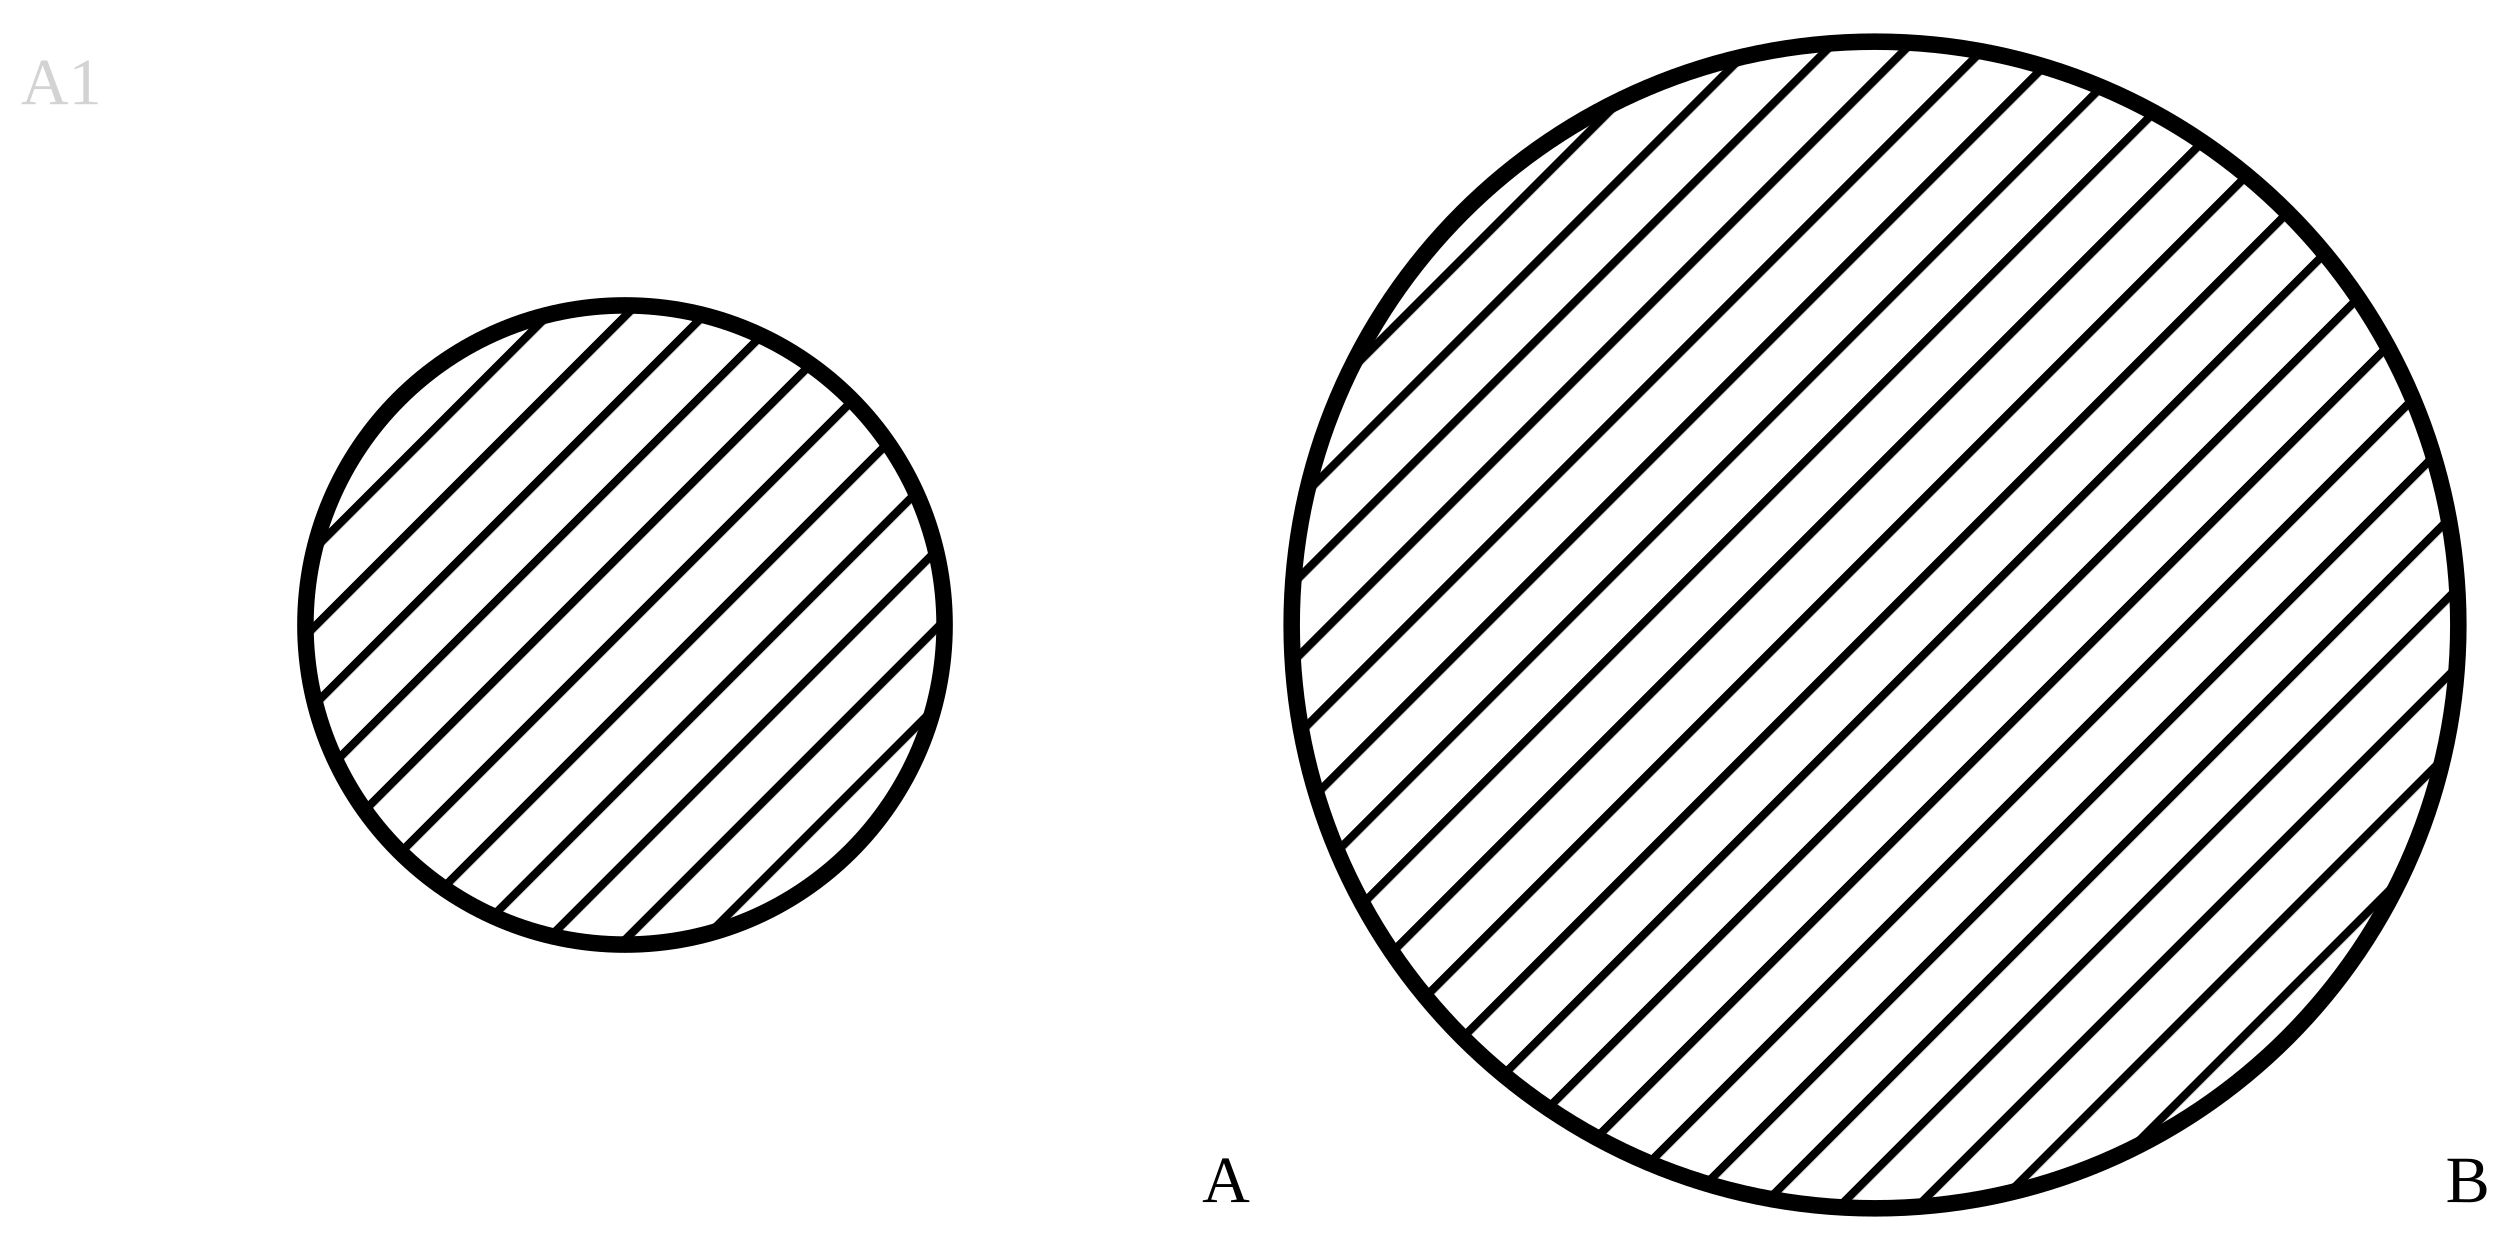
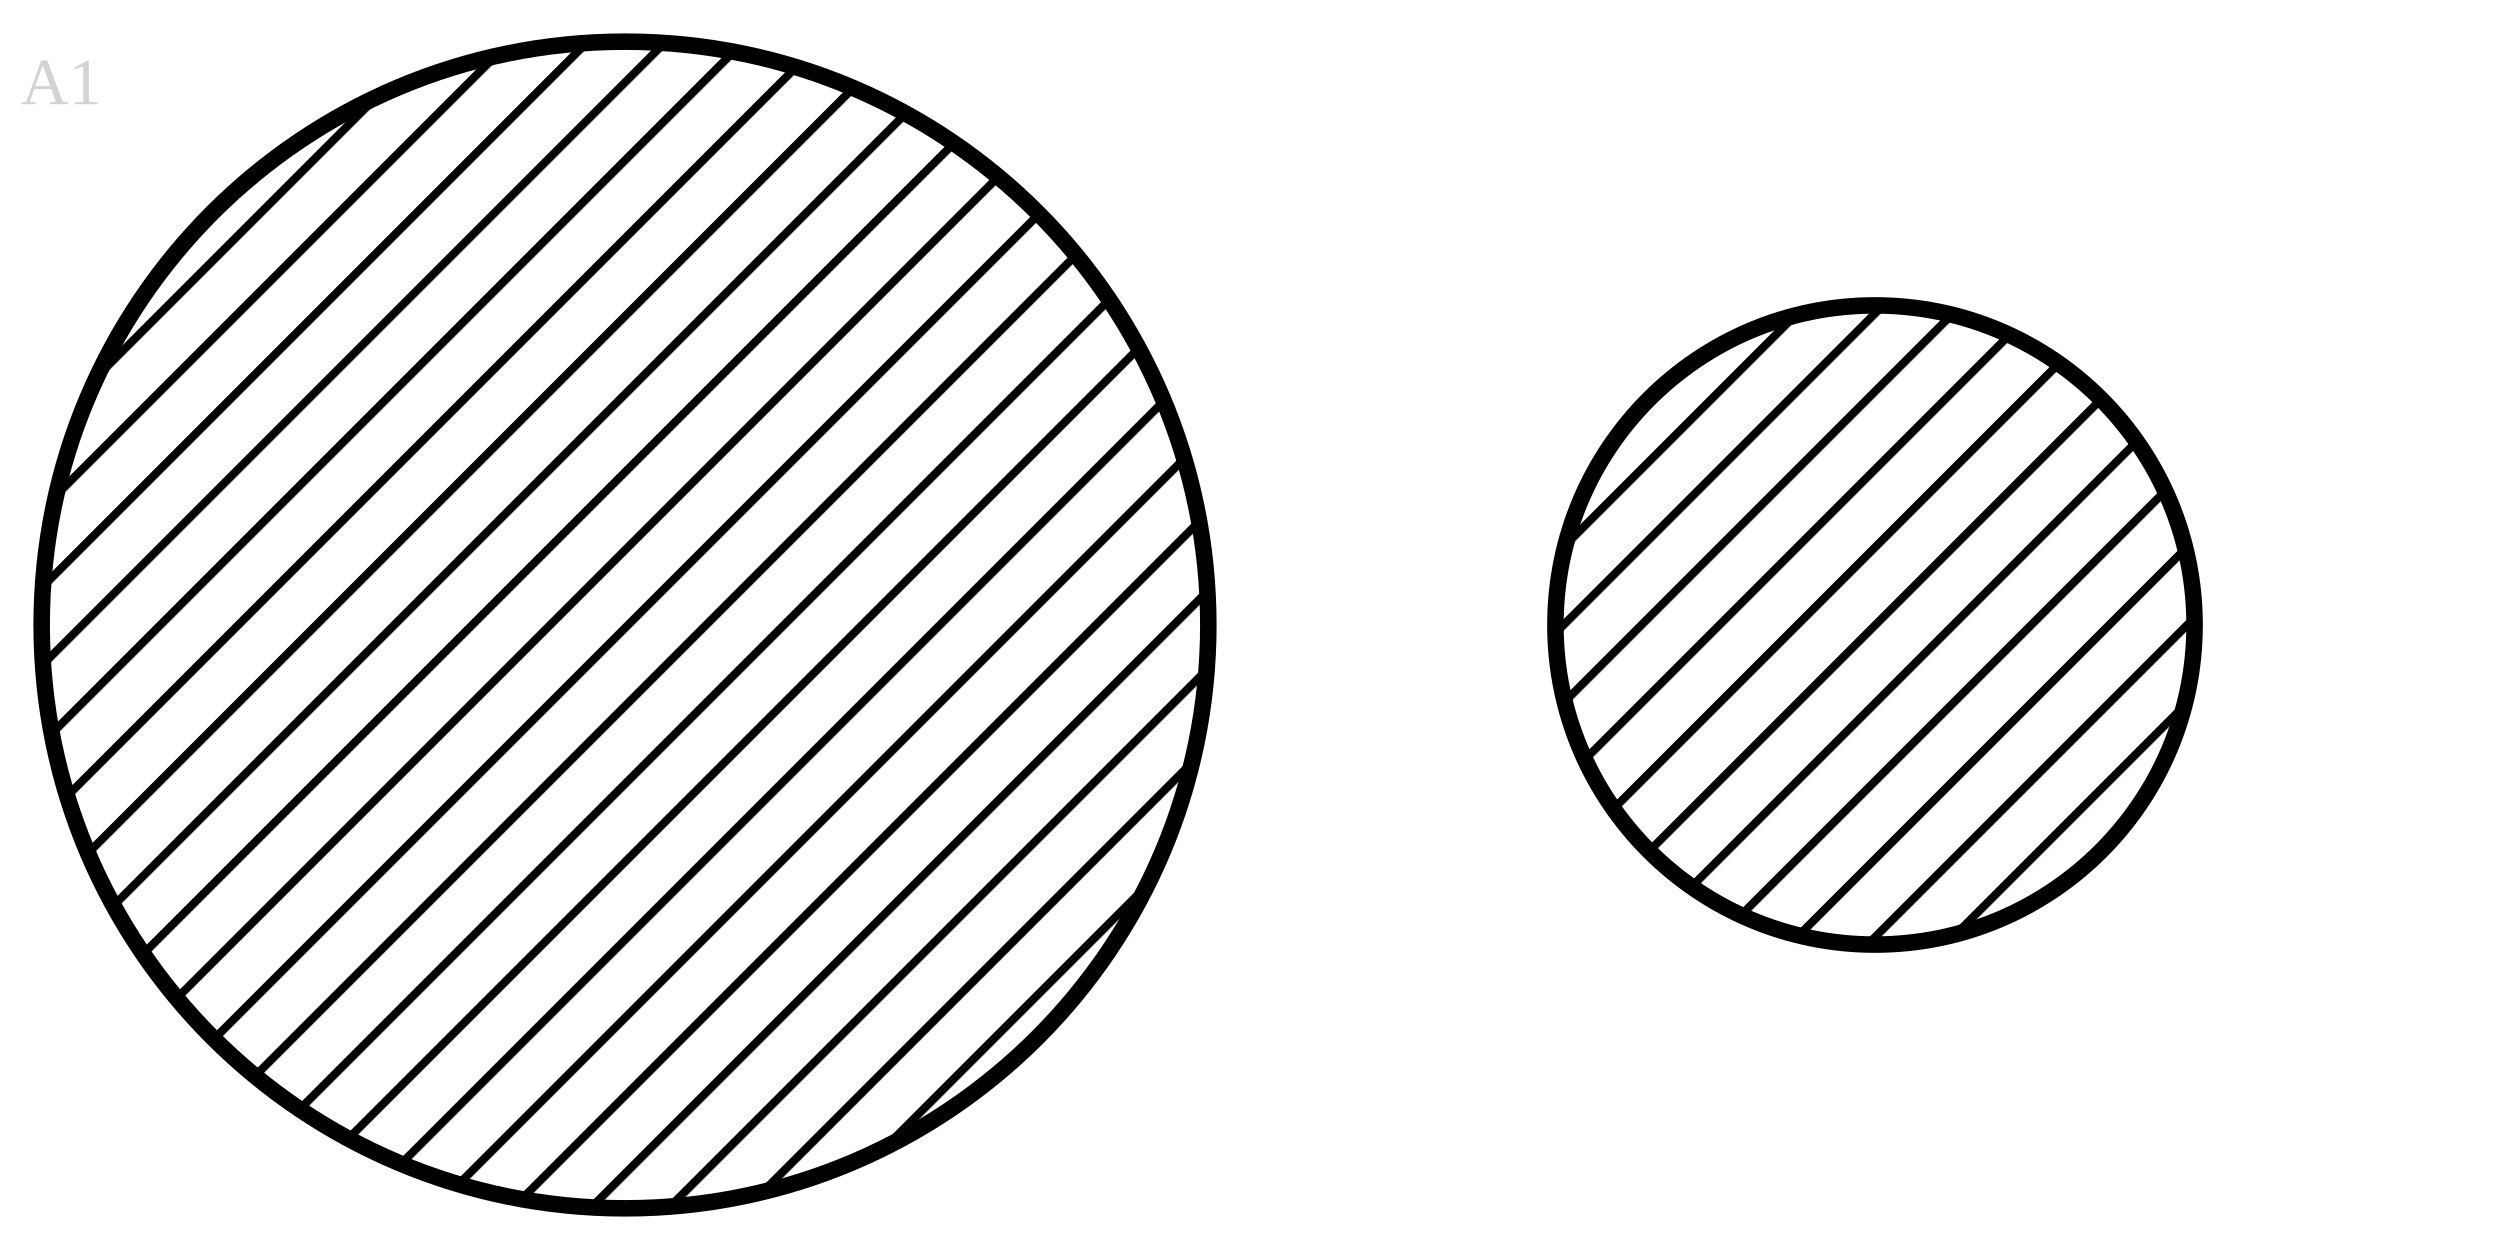
<svg xmlns="http://www.w3.org/2000/svg" baseProfile="full" height="6cm" version="1.1" width="12cm">
  <defs />
  <text fill="lightgray" x="0.1cm" y="0.5cm">A1</text>
  <pattern height="10" id="pattern" patternTransform="rotate(45 0 0)" patternUnits="userSpaceOnUse" width="10">
    <line stroke="black" stroke-width="3" x1="0" x2="0" y1="0" y2="10" />
  </pattern>
-   <circle cx="9cm" cy="3cm" fill="url(#pattern)" r="2.8cm" stroke="black" stroke-width="3" />
-   <circle cx="3cm" cy="3cm" fill="url(#pattern)" r="1.534cm" stroke="black" stroke-width="3" />
-   <text x="218.08" y="218.08">A</text>
-   <text x="443.68" y="218.08">B</text>
+   <circle cx="3cm" cy="3cm" fill="url(#pattern)" r="2.8cm" stroke="black" stroke-width="3" />
+   <circle cx="9cm" cy="3cm" fill="url(#pattern)" r="1.534cm" stroke="black" stroke-width="3" />
</svg>
